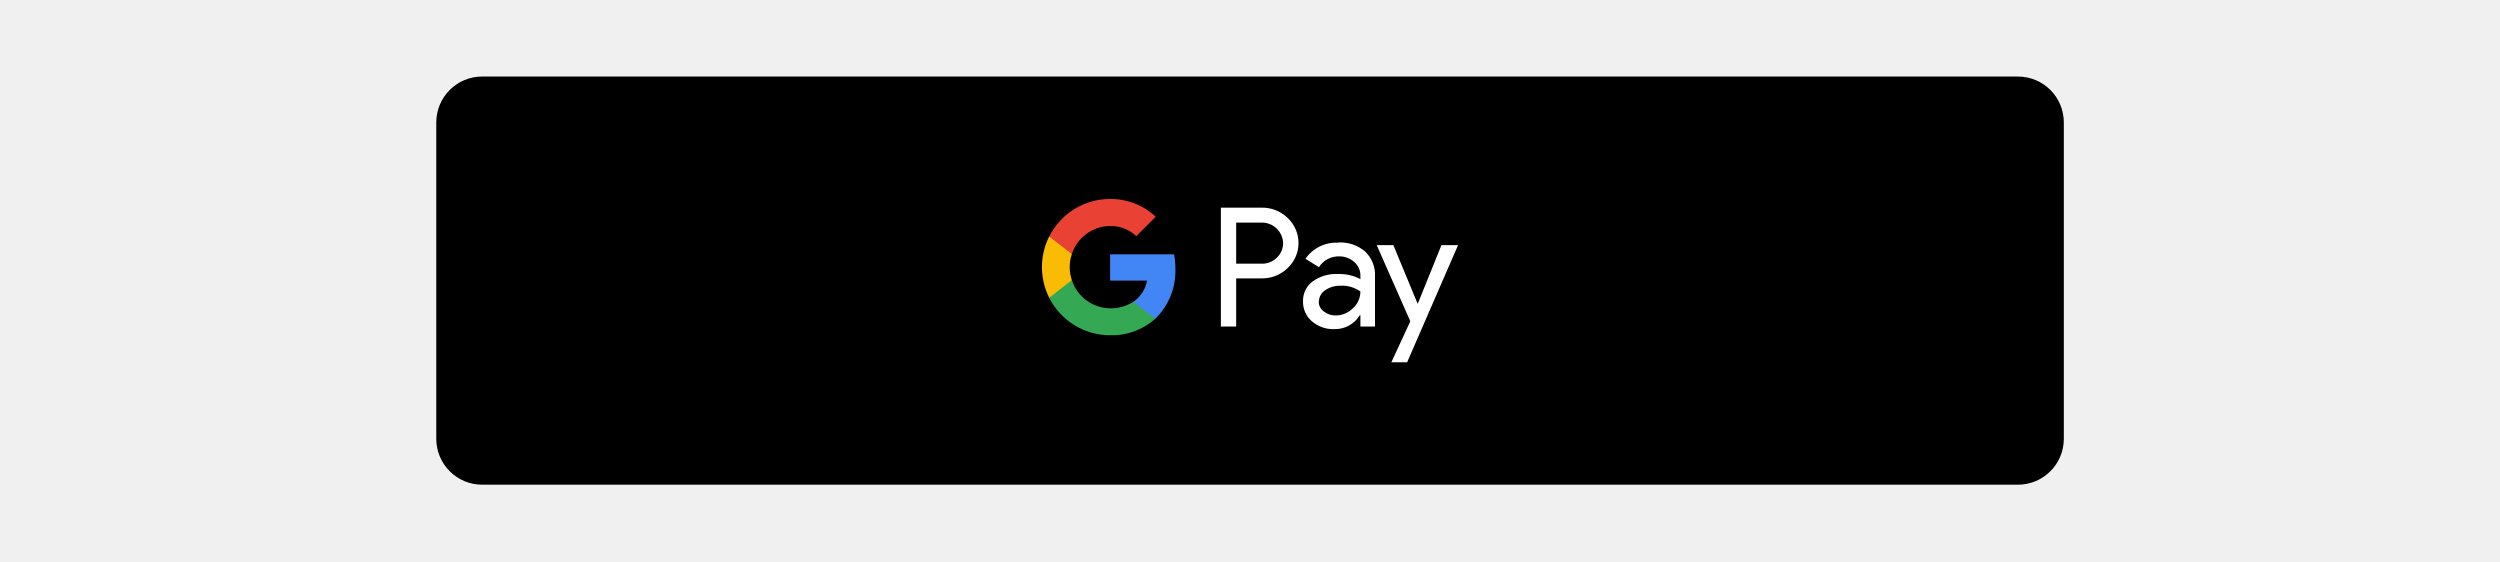
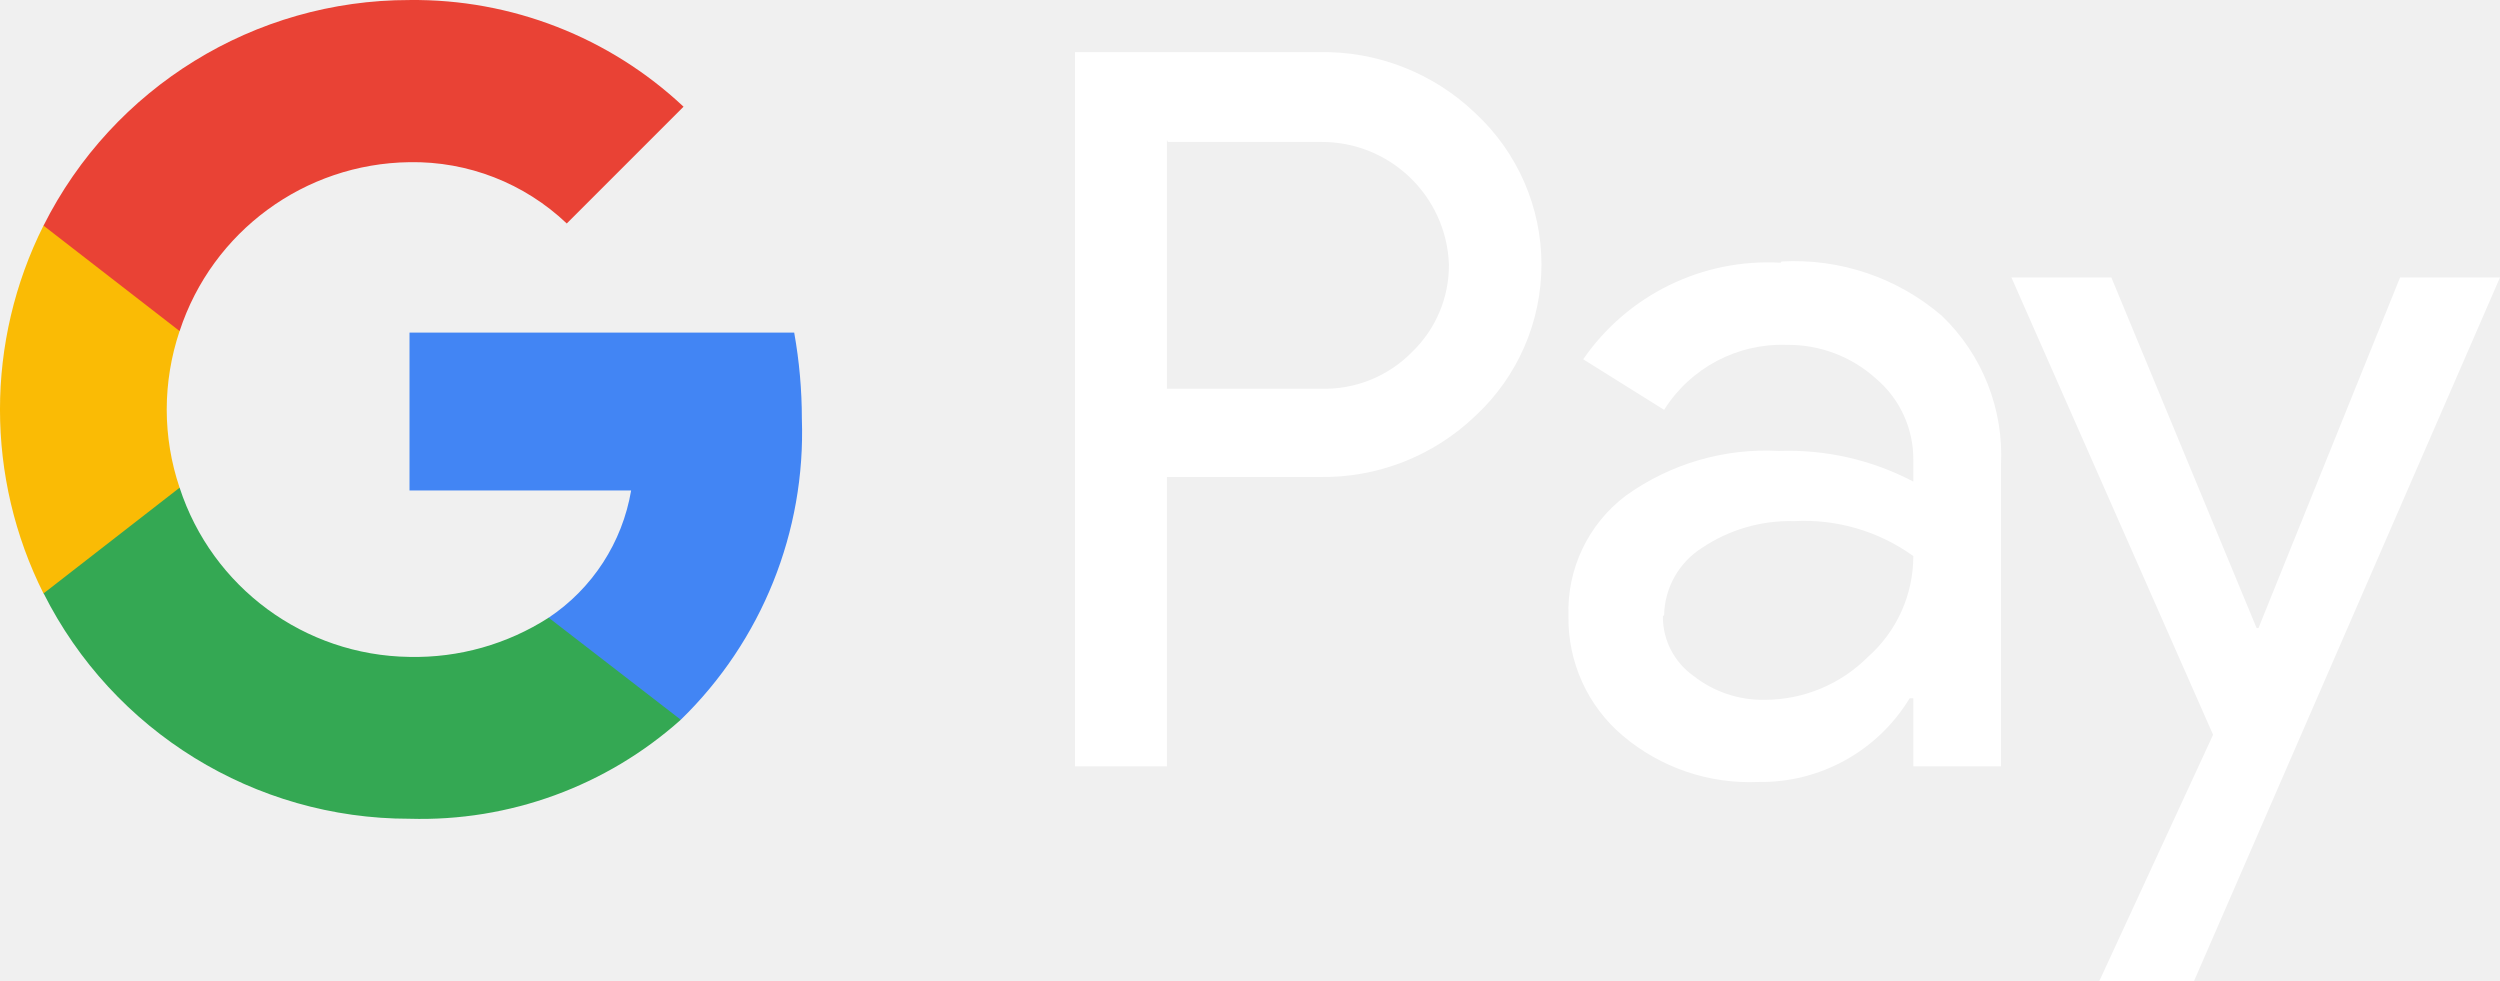
- <svg xmlns="http://www.w3.org/2000/svg" id="Layer_1" data-name="Layer 1" viewBox="0 0 490 110">
+ <svg xmlns="http://www.w3.org/2000/svg" width="81.56" height="32.001" data-name="Layer 1" version="1.1" viewBox="0 0 81.56 32.001">
  <defs>
    <style>.cls-1{fill:#fff;}.cls-2{fill:#4285f4;}.cls-3{fill:#34a853;}.cls-4{fill:#fabb05;}.cls-5{fill:#e94235;}.cls-6{fill:none;}</style>
  </defs>
-   <path d="M395.51,95h-301a9,9,0,0,1-9-9V24a9,9,0,0,1,9-9h301a9,9,0,0,1,9,9V86a9,9,0,0,1-9,9" />
-   <path class="cls-1" d="M242.29,54.56V64h-3V40.7h7.94a7.16,7.16,0,0,1,5.13,2,6.73,6.73,0,0,1,0,9.86,7.17,7.17,0,0,1-5.13,2h-4.94Zm0-11v8.12h5a4,4,0,0,0,3-1.2,3.93,3.93,0,0,0,1.2-2.85,4.15,4.15,0,0,0-4.17-4h-5Z" />
-   <path class="cls-1" d="M262.34,47.53a7.38,7.38,0,0,1,5.24,1.78,6.3,6.3,0,0,1,1.92,4.86V64h-2.86V61.78h-.12a5.67,5.67,0,0,1-4.94,2.73A6.41,6.41,0,0,1,257.16,63a5,5,0,0,1-1.77-3.9,4.71,4.71,0,0,1,1.87-3.93,7.84,7.84,0,0,1,5-1.46,8.77,8.77,0,0,1,4.38,1V54a3.44,3.44,0,0,0-1.23-2.66,4.26,4.26,0,0,0-2.9-1.09,4.54,4.54,0,0,0-4,2.12l-2.64-1.65a7.32,7.32,0,0,1,6.44-3.15M258.47,59.1a2.36,2.36,0,0,0,1,1.95,3.65,3.65,0,0,0,2.32.78,4.76,4.76,0,0,0,3.37-1.4,4.39,4.39,0,0,0,1.48-3.29A6.1,6.1,0,0,0,262.75,56a5.15,5.15,0,0,0-3,.87,2.66,2.66,0,0,0-1.24,2.2" />
-   <polygon class="cls-1" points="285.78 48.05 275.8 71 272.71 71 276.42 62.97 269.84 48.05 273.1 48.05 277.84 59.49 277.9 59.49 282.52 48.05 285.78 48.05" />
-   <path class="cls-2" d="M230.38,52.66a16,16,0,0,0-.25-2.81H217.58V55h7.23a6.24,6.24,0,0,1-2.69,4.15v3.33h4.31a13.07,13.07,0,0,0,3.95-9.82" />
-   <path class="cls-3" d="M222.12,59.15a8.08,8.08,0,0,1-4.54,1.28,8,8,0,0,1-7.5-5.52h-4.44v3.44a13.35,13.35,0,0,0,11.94,7.36,12.72,12.72,0,0,0,8.85-3.23Z" />
-   <path class="cls-4" d="M209.66,52.36a8.08,8.08,0,0,1,.42-2.56V46.36h-4.44a13.39,13.39,0,0,0,0,12l4.44-3.45a8,8,0,0,1-.42-2.55" />
-   <path class="cls-5" d="M217.58,44.29a7.26,7.26,0,0,1,5.13,2l3.81-3.81A12.84,12.84,0,0,0,217.58,39a13.35,13.35,0,0,0-11.94,7.36l4.44,3.44a8,8,0,0,1,7.5-5.51" />
-   <rect class="cls-6" width="490" height="110" />
+   <path class="cls-1" d="m38.07 15.561v9.44h-3v-23.3h7.94a7.16 7.16 0 0 1 5.13 2 6.73 6.73 0 0 1 0 9.86 7.17 7.17 0 0 1-5.13 2zm0-11v8.12h5a4 4 0 0 0 3-1.2 3.93 3.93 0 0 0 1.2-2.85 4.15 4.15 0 0 0-4.17-4h-5z" />
+   <path class="cls-1" d="m58.12 8.531a7.38 7.38 0 0 1 5.24 1.78 6.3 6.3 0 0 1 1.92 4.86v9.83h-2.86v-2.22h-0.12a5.67 5.67 0 0 1-4.94 2.73 6.41 6.41 0 0 1-4.42-1.51 5 5 0 0 1-1.77-3.9 4.71 4.71 0 0 1 1.87-3.93 7.84 7.84 0 0 1 5-1.46 8.77 8.77 0 0 1 4.38 1v-0.71a3.44 3.44 0 0 0-1.23-2.66 4.26 4.26 0 0 0-2.9-1.09 4.54 4.54 0 0 0-4 2.12l-2.64-1.65a7.32 7.32 0 0 1 6.44-3.15m-3.84 11.53a2.36 2.36 0 0 0 1 1.95 3.65 3.65 0 0 0 2.32 0.78 4.76 4.76 0 0 0 3.37-1.4 4.39 4.39 0 0 0 1.48-3.29 6.1 6.1 0 0 0-3.89-1.14 5.15 5.15 0 0 0-3 0.87 2.66 2.66 0 0 0-1.24 2.2" />
+   <polygon class="cls-1" transform="translate(-204.22 -38.999)" points="269.84 48.05 273.1 48.05 277.84 59.49 277.9 59.49 282.52 48.05 285.78 48.05 275.8 71 272.71 71 276.42 62.97" />
+   <path class="cls-2" d="m26.16 13.661a16 16 0 0 0-0.25-2.81h-12.55v5.15h7.23a6.24 6.24 0 0 1-2.69 4.15v3.33h4.31a13.07 13.07 0 0 0 3.95-9.82" />
+   <path class="cls-3" d="m17.9 20.151a8.08 8.08 0 0 1-4.54 1.28 8 8 0 0 1-7.5-5.52h-4.44v3.44a13.35 13.35 0 0 0 11.94 7.36 12.72 12.72 0 0 0 8.85-3.23z" />
+   <path class="cls-4" d="m5.439 13.361a8.08 8.08 0 0 1 0.42-2.56v-3.44h-4.44a13.39 13.39 0 0 0 0 12l4.44-3.45a8 8 0 0 1-0.42-2.55" />
+   <path class="cls-5" d="m13.36 5.291a7.26 7.26 0 0 1 5.13 2l3.81-3.81a12.84 12.84 0 0 0-8.94-3.48 13.35 13.35 0 0 0-11.94 7.36l4.44 3.44a8 8 0 0 1 7.5-5.51" />
+   <rect class="cls-6" x="-204.22" y="-38.999" width="490" height="110" />
</svg>
